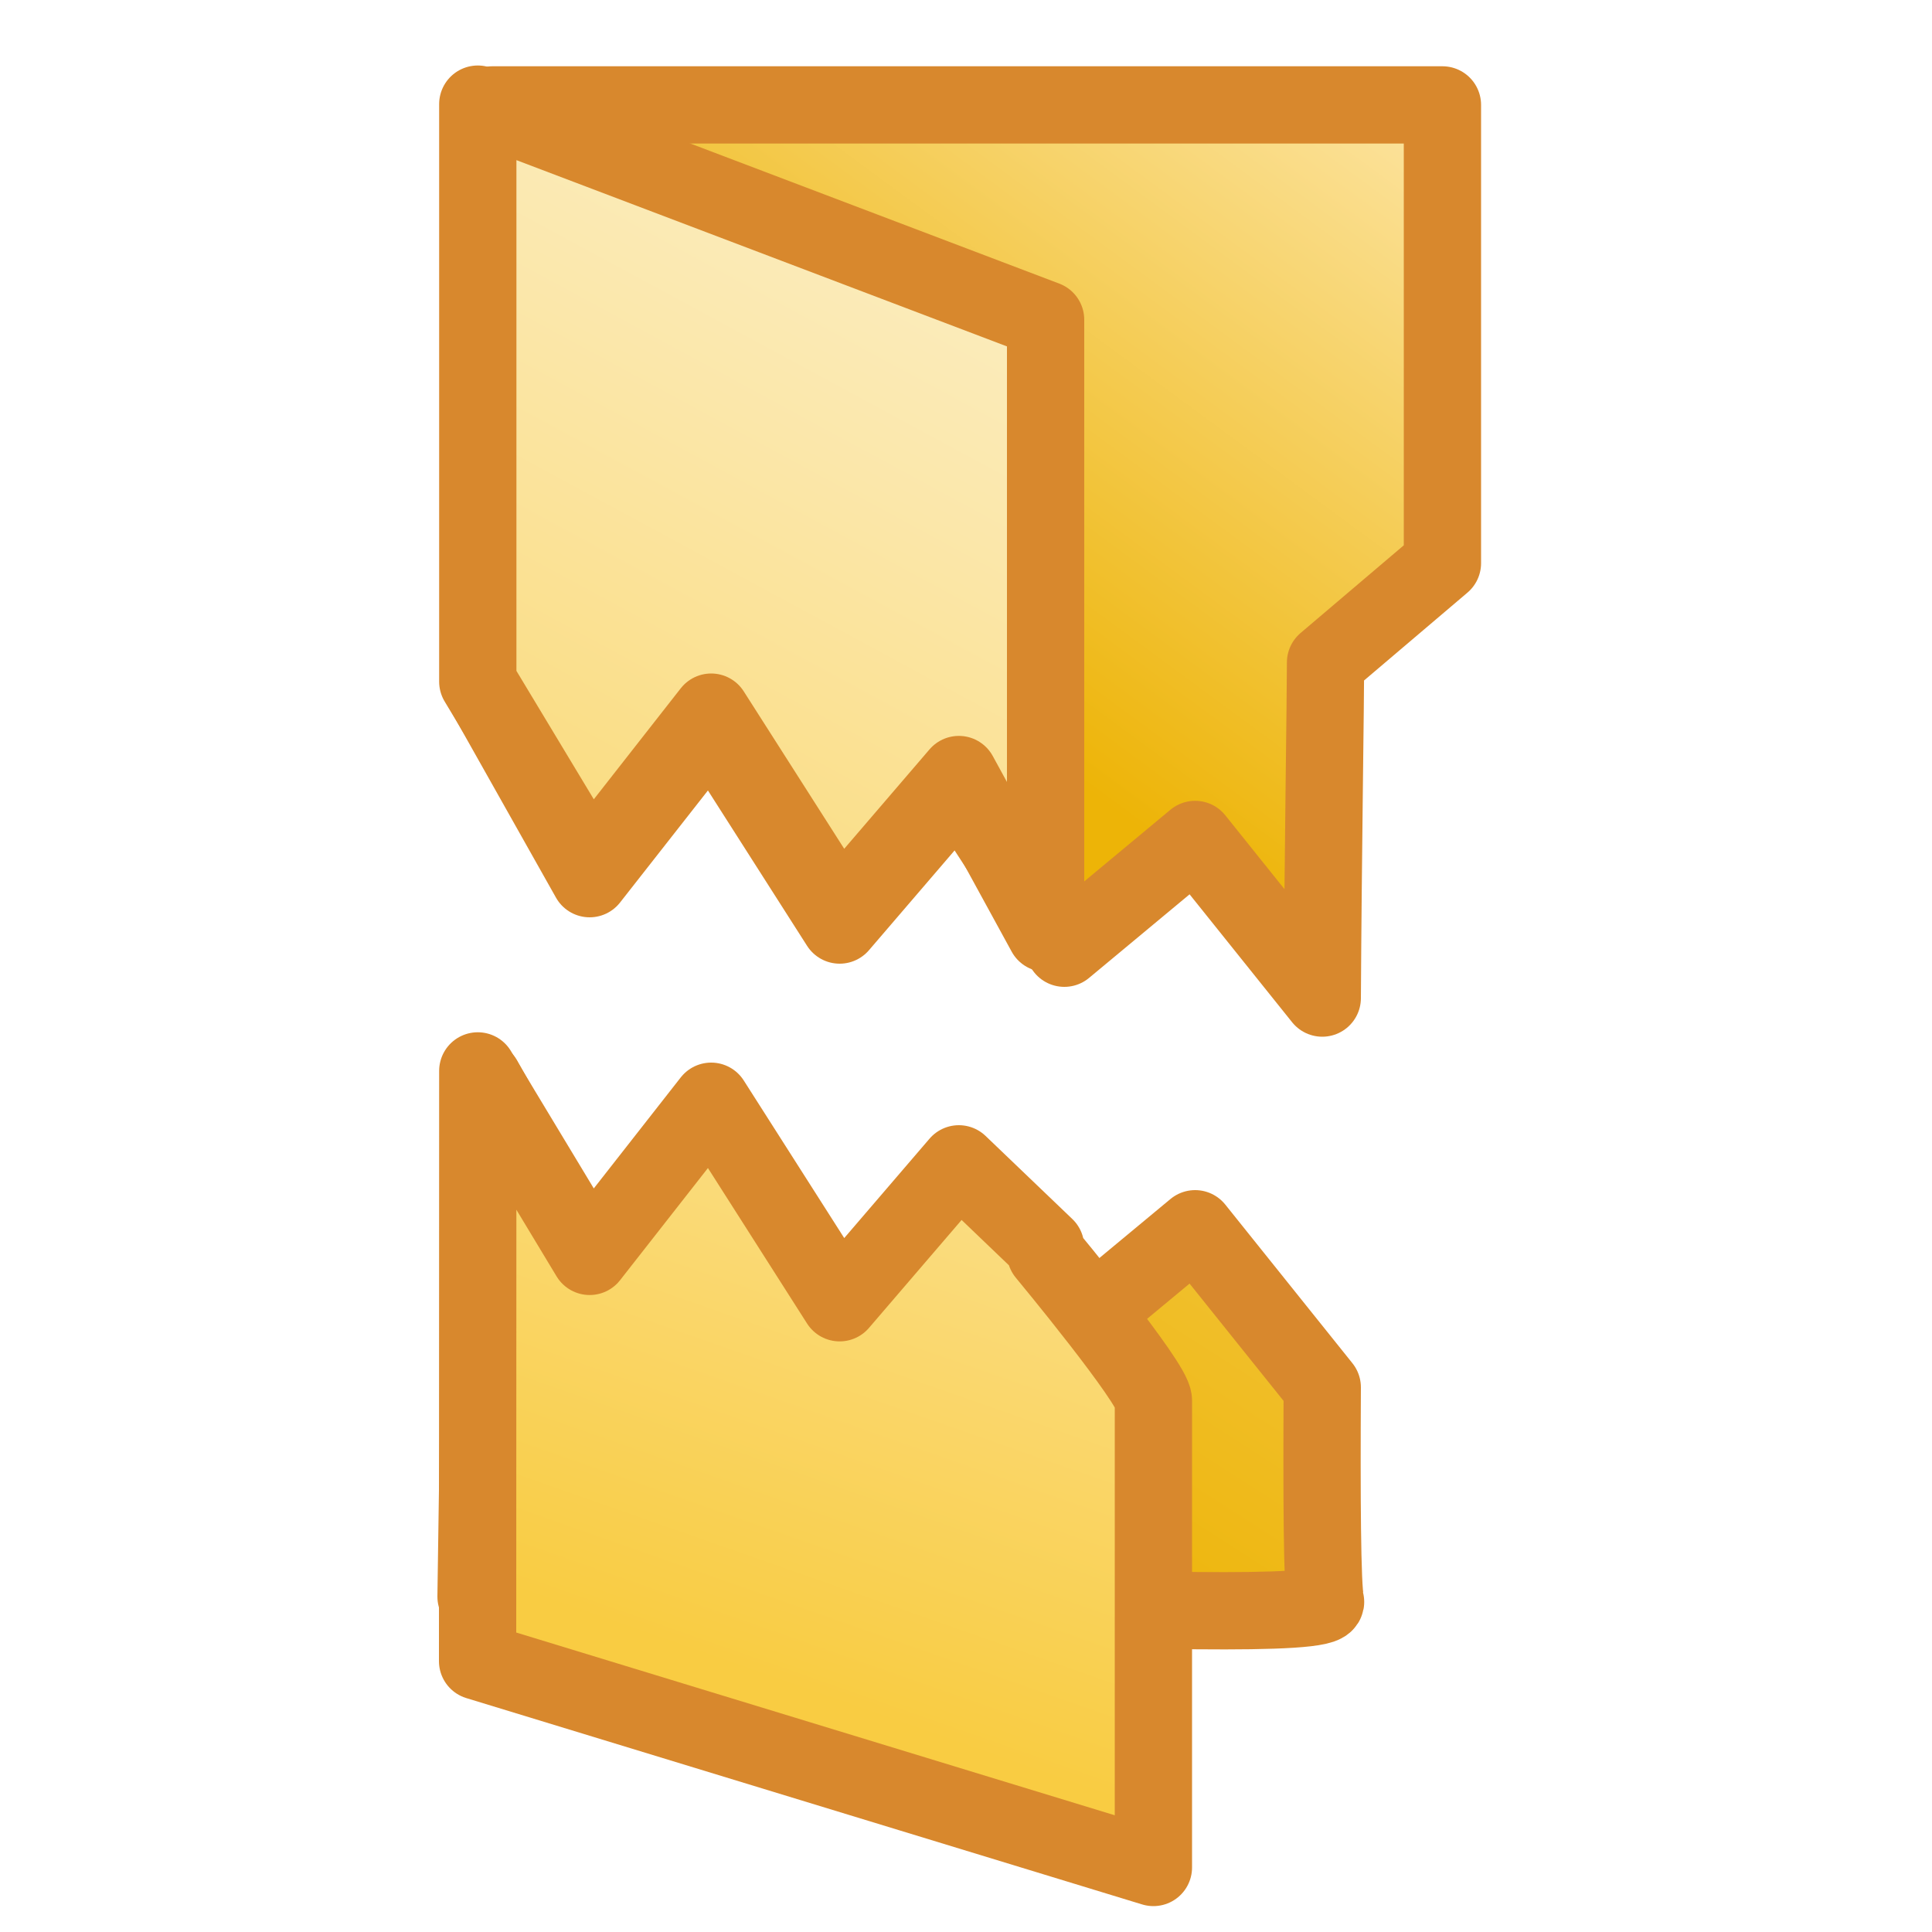
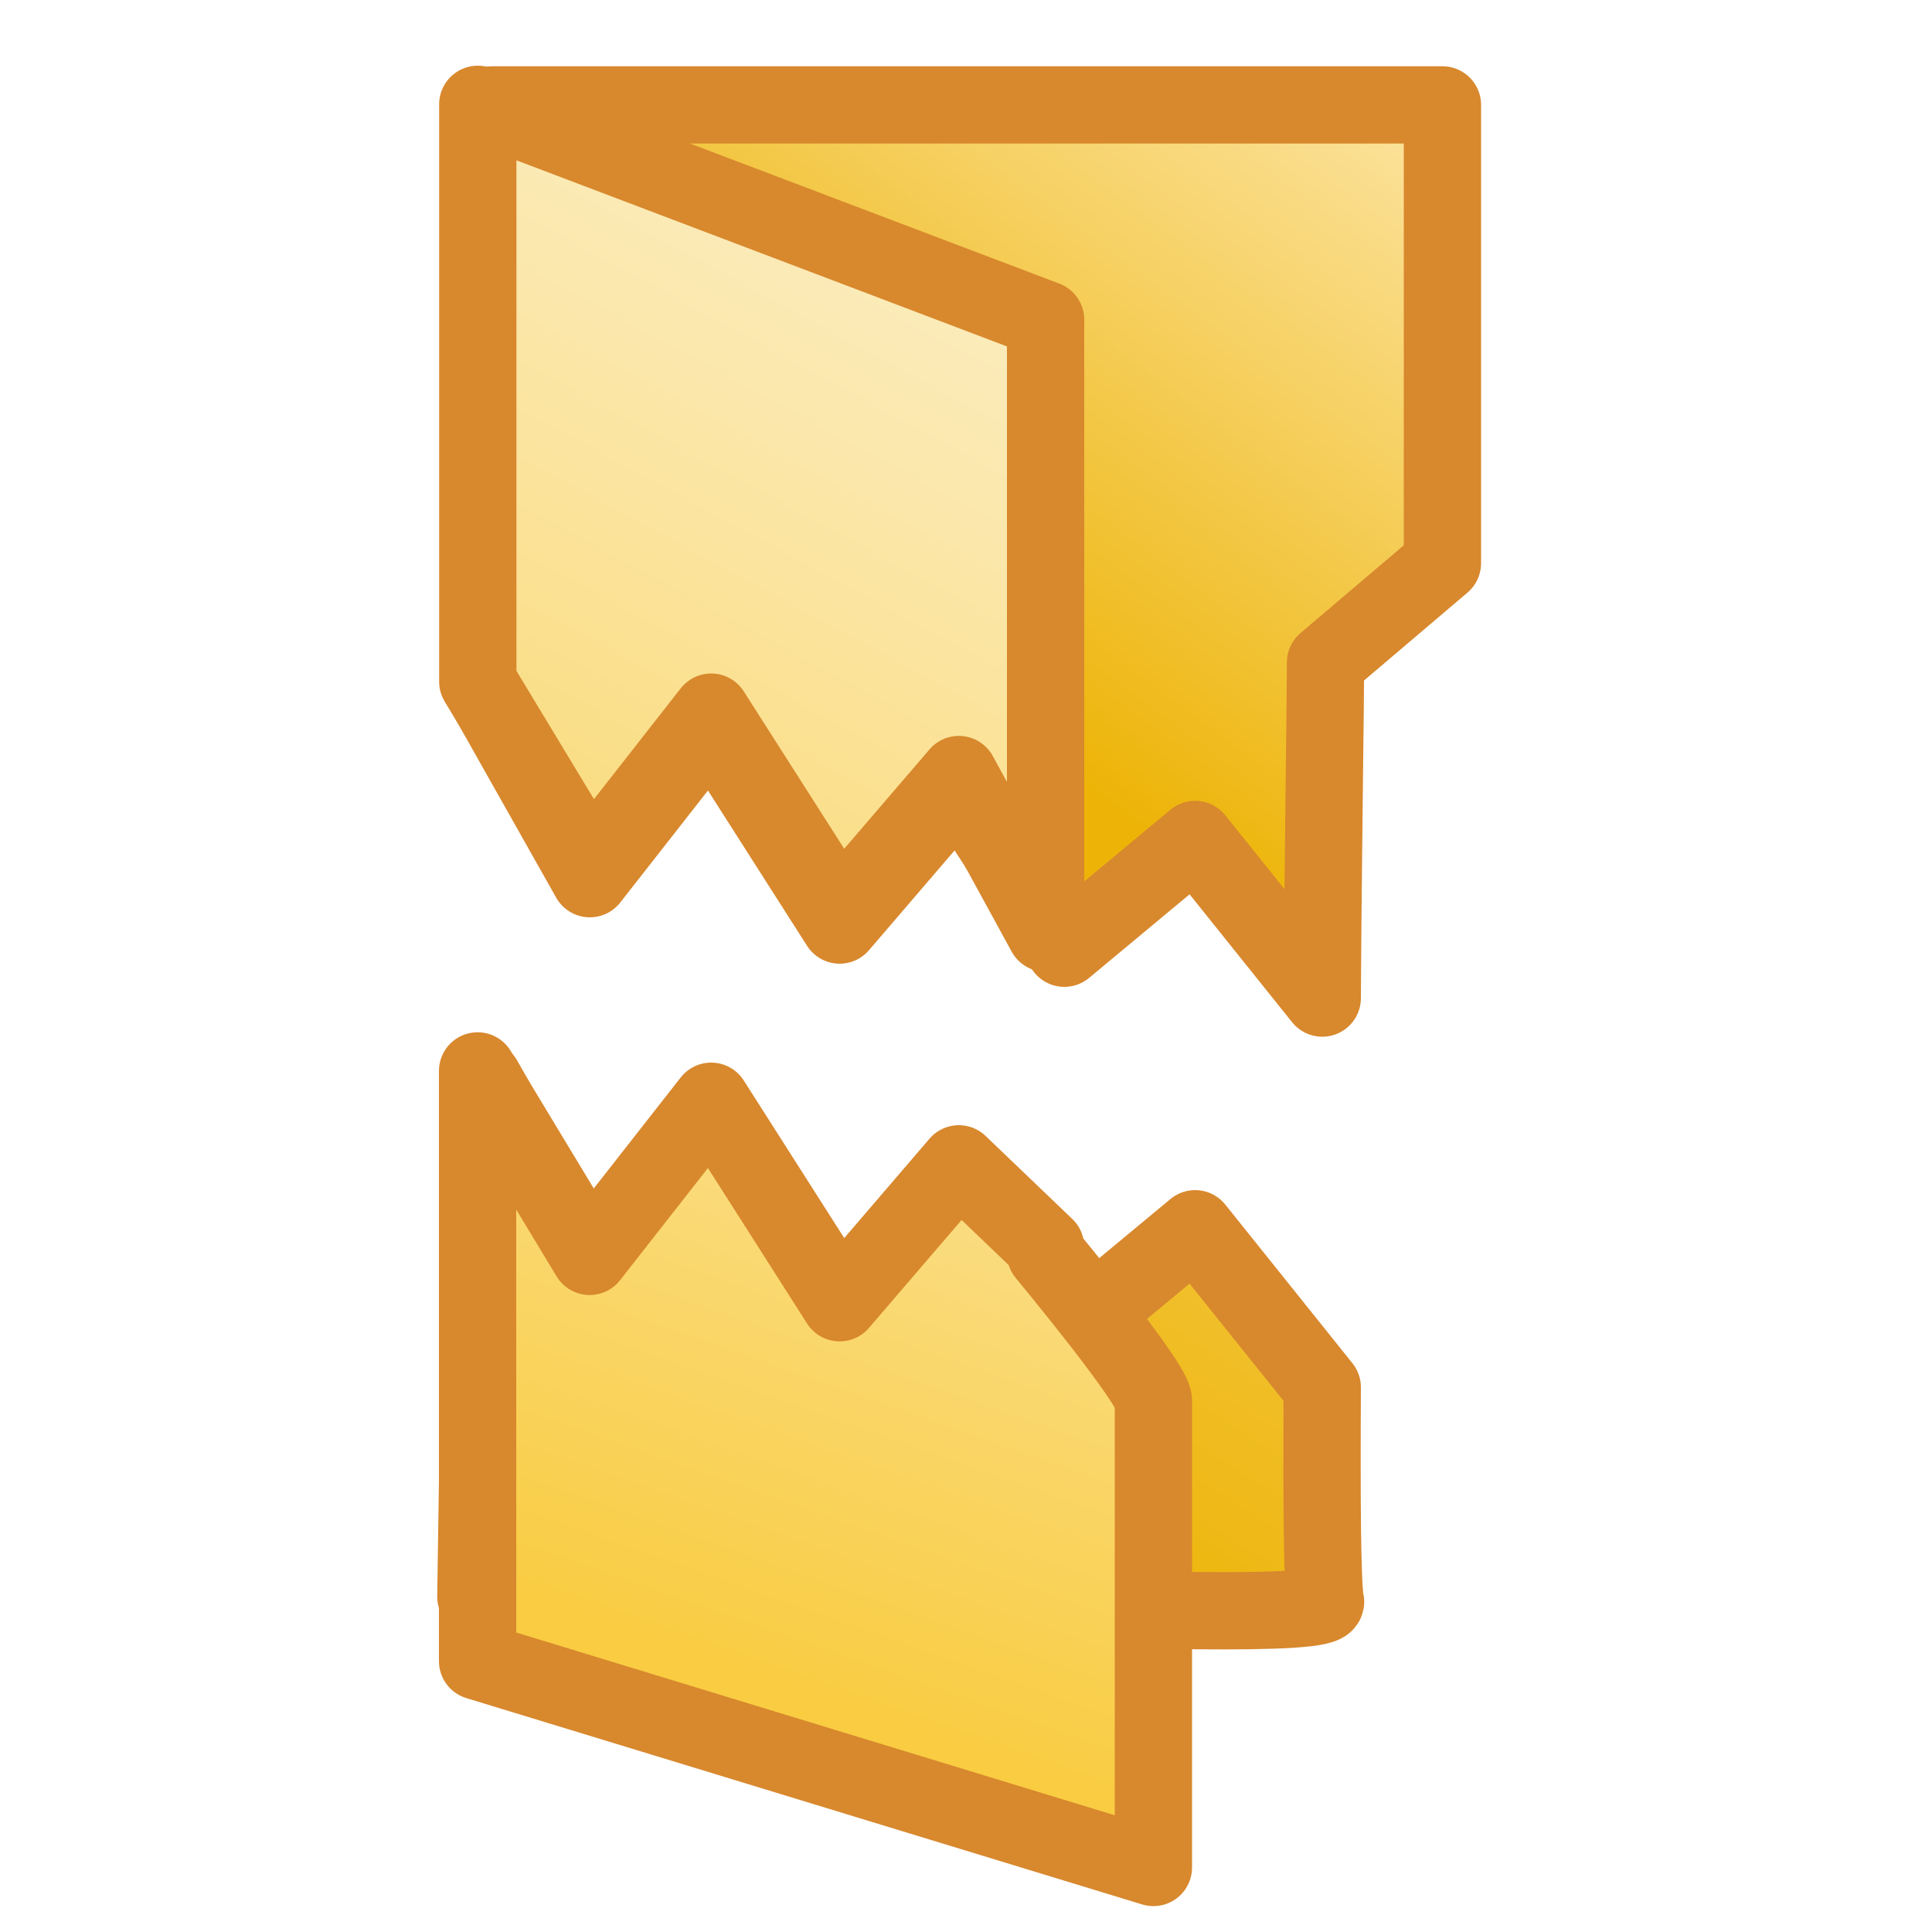
- <svg xmlns="http://www.w3.org/2000/svg" xmlns:xlink="http://www.w3.org/1999/xlink" width="10mm" height="10mm" viewBox="0 0 10 10" version="1.1" id="svg1" xml:space="preserve">
-   <defs id="defs1">
-     <linearGradient id="linearGradient15">
-       <stop style="stop-color:#fce39e;stop-opacity:1;" offset="0" id="stop14" />
-       <stop style="stop-color:#edb407;stop-opacity:1;" offset="1" id="stop15" />
+ <svg xmlns="http://www.w3.org/2000/svg" xmlns:xlink="http://www.w3.org/1999/xlink" xml:space="preserve" width="10mm" height="10mm" viewBox="0 0 10 10">
+   <defs>
+     <linearGradient id="b">
+       <stop offset="0" style="stop-color:#fce39e;stop-opacity:1" />
+       <stop offset="1" style="stop-color:#edb407;stop-opacity:1" />
    </linearGradient>
-     <linearGradient id="linearGradient2">
-       <stop style="stop-color:#fcf1cf;stop-opacity:1;" offset="0" id="stop3" />
-       <stop style="stop-color:#fbe7aa;stop-opacity:1;" offset="0.281" id="stop8" />
-       <stop style="stop-color:#f9cc42;stop-opacity:1;" offset="1" id="stop2" />
+     <linearGradient id="a">
+       <stop offset="0" style="stop-color:#fcf1cf;stop-opacity:1" />
+       <stop offset=".281" style="stop-color:#fbe7aa;stop-opacity:1" />
+       <stop offset="1" style="stop-color:#f9cc42;stop-opacity:1" />
    </linearGradient>
-     <linearGradient xlink:href="#linearGradient2" id="linearGradient4" gradientUnits="userSpaceOnUse" x1="6.869" y1="1.144" x2="2.976" y2="8.339" />
-     <linearGradient xlink:href="#linearGradient15" id="linearGradient5" gradientUnits="userSpaceOnUse" x1="7.845" y1="0.966" x2="5.572" y2="4.052" />
-     <linearGradient xlink:href="#linearGradient2" id="linearGradient11" gradientUnits="userSpaceOnUse" x1="5" y1="2.574" x2="2.976" y2="8.339" />
-     <linearGradient xlink:href="#linearGradient15" id="linearGradient12" gradientUnits="userSpaceOnUse" x1="7.845" y1="0.966" x2="3.835" y2="7.219" />
+     <linearGradient xlink:href="#a" id="f" x1="6.869" x2="2.976" y1="1.144" y2="8.339" gradientUnits="userSpaceOnUse" />
+     <linearGradient xlink:href="#b" id="d" x1="7.845" x2="5.572" y1=".966" y2="4.052" gradientUnits="userSpaceOnUse" />
+     <linearGradient xlink:href="#a" id="e" x1="5" x2="2.976" y1="2.574" y2="8.339" gradientUnits="userSpaceOnUse" />
+     <linearGradient xlink:href="#b" id="c" x1="7.845" x2="3.835" y1=".966" y2="7.219" gradientUnits="userSpaceOnUse" />
  </defs>
-   <g id="layer1">
-     <path id="path3" style="fill:url(#linearGradient12);fill-opacity:1;stroke:#d8882d;stroke-width:0.4;stroke-linecap:round;stroke-linejoin:round;stroke-dasharray:none;stroke-opacity:1;paint-order:fill markers stroke" d="M 6.844,7.181 6.186,6.36 5.509,6.922 4.963,6.084 4.346,6.803 3.681,5.761 3.052,6.563 2.503,5.588 2.464,8.264 C 2.489,8.148 6.902,8.451 6.861,8.288 6.843,8.217 6.841,7.733 6.844,7.181 Z" />
-     <path id="path10" style="fill:url(#linearGradient5);fill-opacity:1;stroke:#d8882d;stroke-width:0.4;stroke-linecap:round;stroke-linejoin:round;stroke-dasharray:none;stroke-opacity:1;paint-order:fill markers stroke" d="M 2.548,0.543 2.503,3.573 3.052,4.548 3.681,3.746 4.346,4.788 4.963,4.069 5.509,4.908 6.186,4.345 6.844,5.166 C 6.848,4.445 6.861,3.607 6.861,3.429 L 7.466,2.915 V 0.543 Z" />
-     <path id="path4" style="fill:url(#linearGradient11);stroke:#d8882d;stroke-width:0.4;stroke-linecap:round;stroke-linejoin:round;stroke-opacity:1;paint-order:fill markers stroke;stroke-dasharray:none" d="M 5.412,6.454 4.963,6.024 4.346,6.743 3.681,5.7 3.052,6.503 2.473,5.543 2.472,8.598 5.97,9.666 V 7.249 c 0,-0.09 -0.558,-0.763 -0.558,-0.763 z" />
-     <path id="path9" style="fill:url(#linearGradient4);stroke:#d8882d;stroke-width:0.4;stroke-linecap:round;stroke-linejoin:round;stroke-opacity:1;paint-order:fill markers stroke;stroke-dasharray:none" d="M 2.473,0.539 2.473,3.528 3.052,4.489 3.681,3.686 4.346,4.728 4.963,4.009 5.412,4.83 V 1.655 Z" />
-   </g>
+   <path d="m6.844 7.181-.658-.821-.677.562-.546-.838-.617.719-.665-1.042-.629.802-.549-.975-.04 2.676c.026-.116 4.44.187 4.398.024-.018-.07-.02-.555-.017-1.107" style="fill:url(#c);fill-opacity:1;stroke:#d8882d;stroke-width:.4;stroke-linecap:round;stroke-linejoin:round;stroke-dasharray:none;stroke-opacity:1;paint-order:fill markers stroke" />
+   <path d="m2.548.543-.045 3.03.55.975.628-.802.665 1.042.617-.719.546.839.677-.563.658.821c.004-.721.017-1.559.017-1.737l.605-.514V.543Z" style="fill:url(#d);fill-opacity:1;stroke:#d8882d;stroke-width:.4;stroke-linecap:round;stroke-linejoin:round;stroke-dasharray:none;stroke-opacity:1;paint-order:fill markers stroke" />
+   <path d="m5.412 6.454-.449-.43-.617.719L3.681 5.7l-.629.803-.58-.96v3.055L5.97 9.666V7.25c0-.09-.558-.762-.558-.762z" style="fill:url(#e);stroke:#d8882d;stroke-width:.4;stroke-linecap:round;stroke-linejoin:round;stroke-opacity:1;paint-order:fill markers stroke;stroke-dasharray:none" />
+   <path d="M2.473.54v2.988l.58.96.628-.802.665 1.042.617-.719.449.821V1.655Z" style="fill:url(#f);stroke:#d8882d;stroke-width:.4;stroke-linecap:round;stroke-linejoin:round;stroke-opacity:1;paint-order:fill markers stroke;stroke-dasharray:none" />
</svg>
